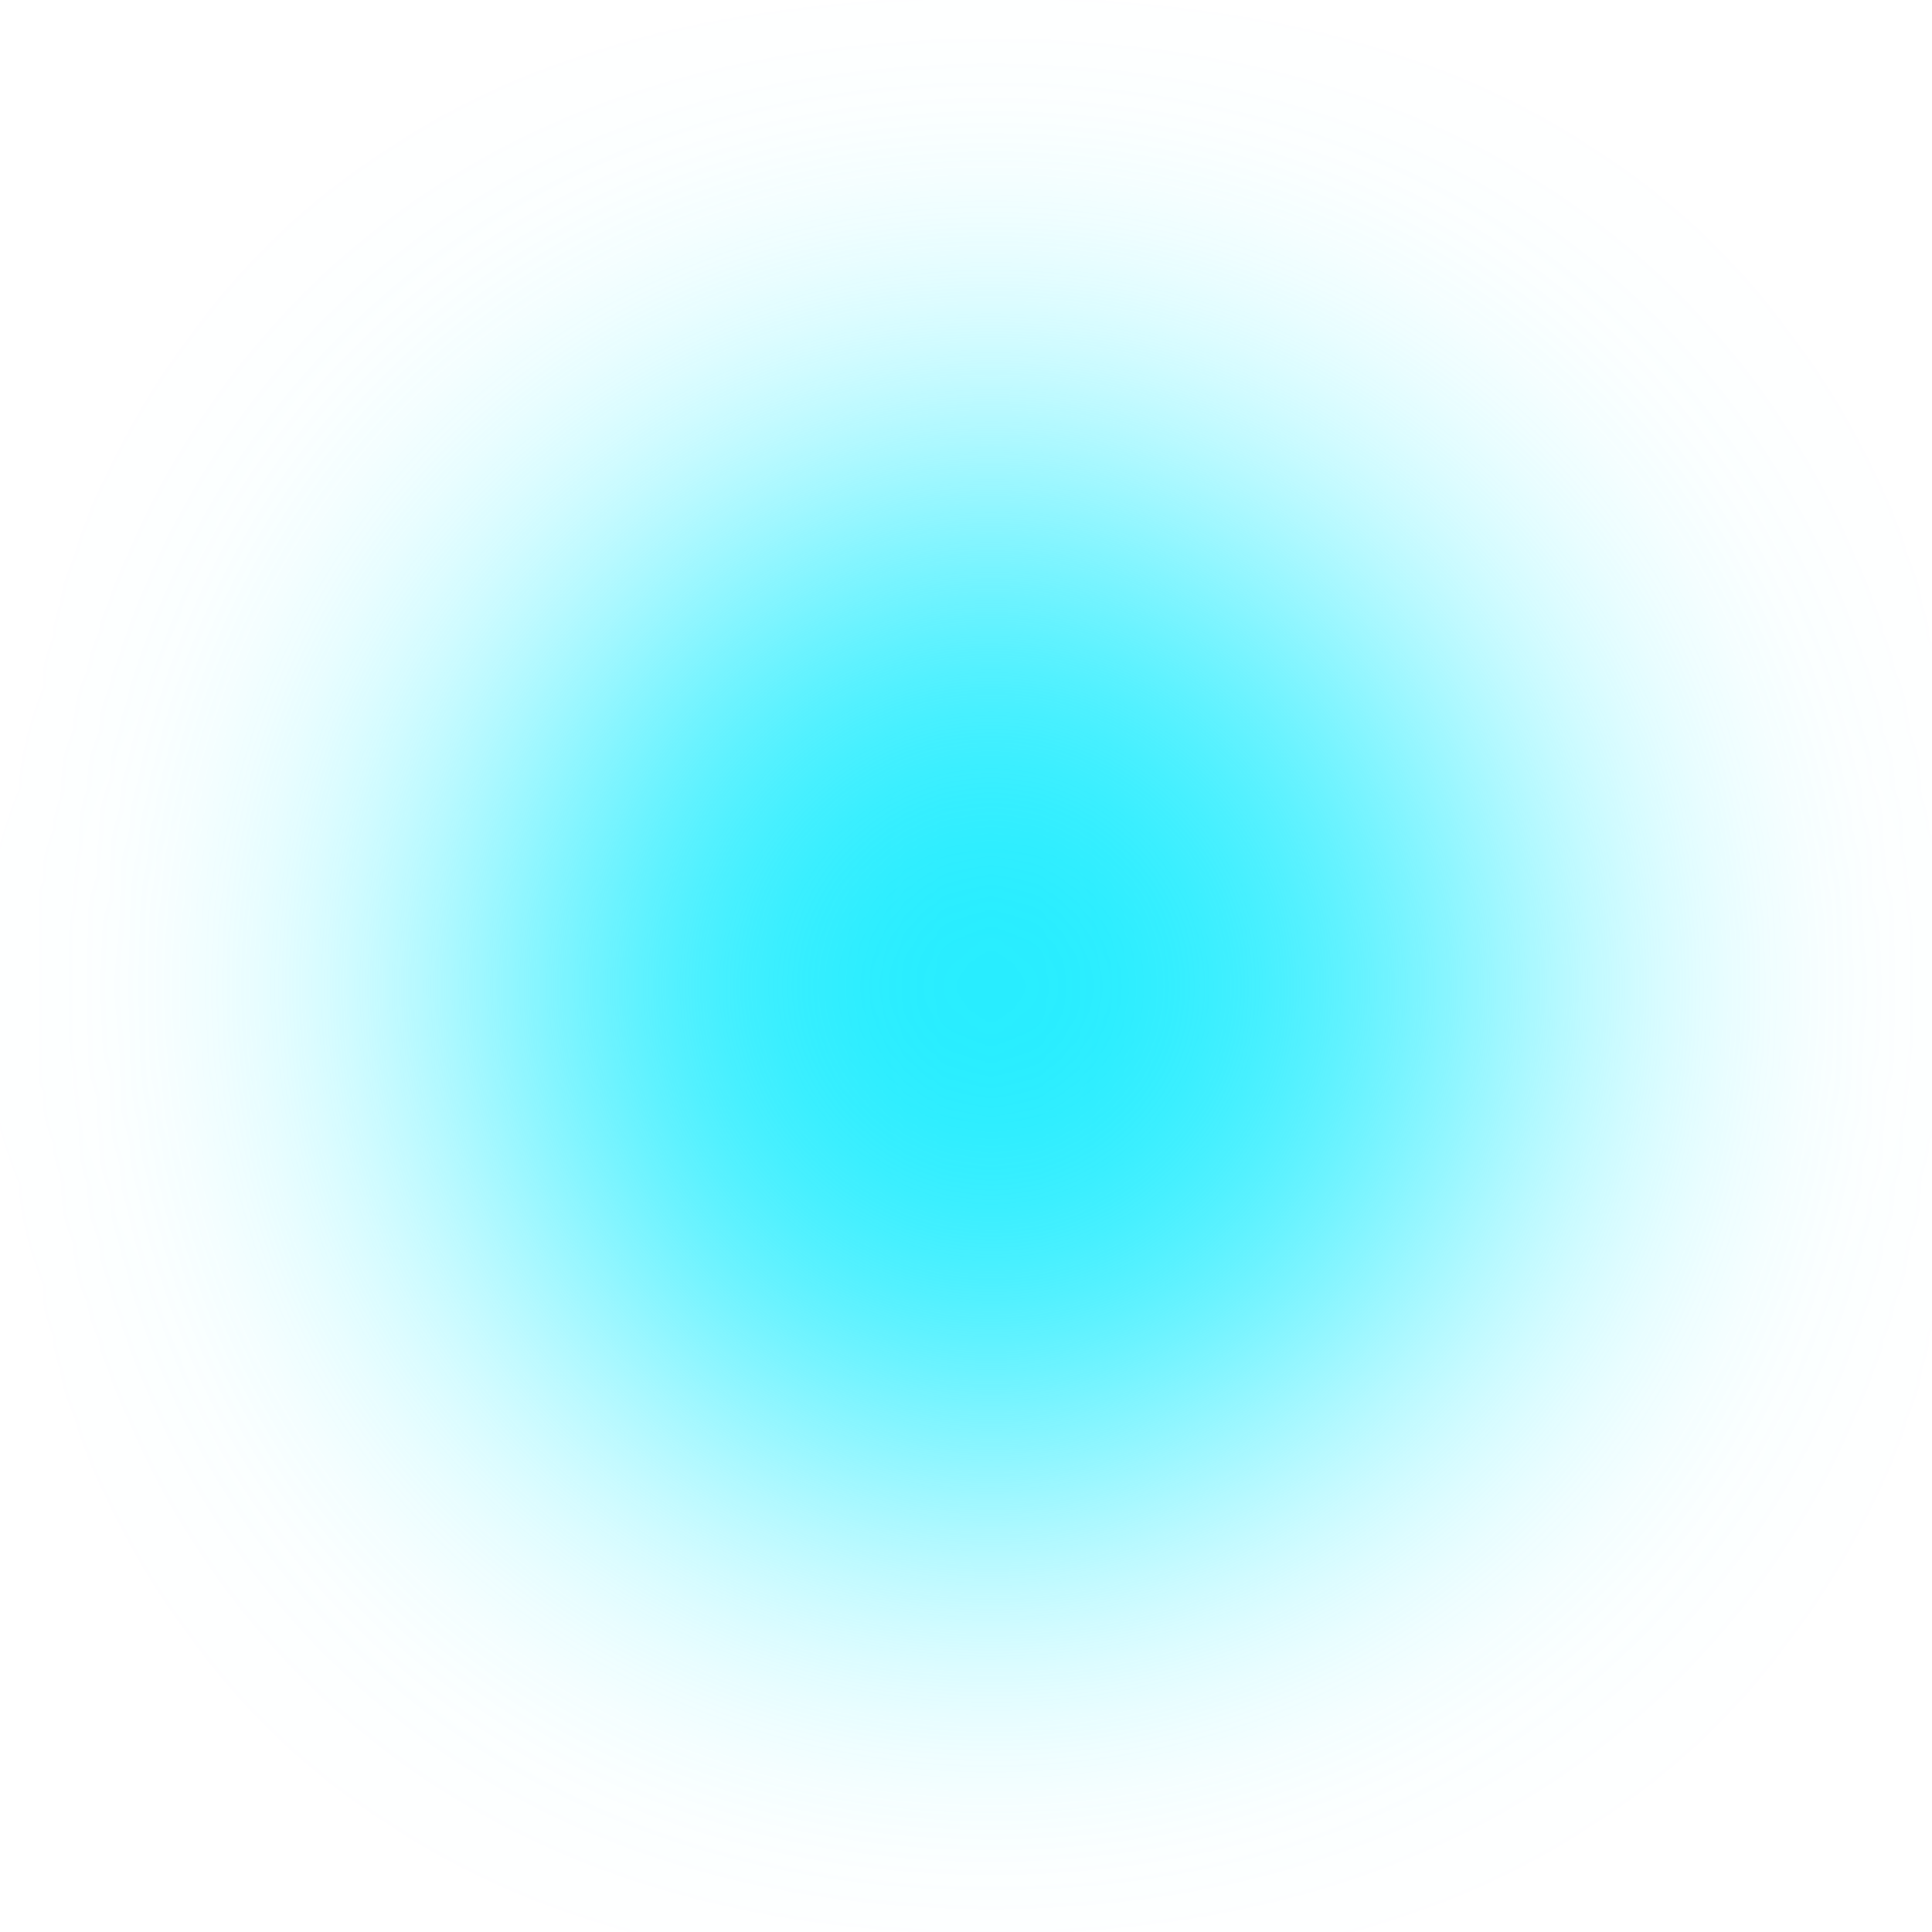
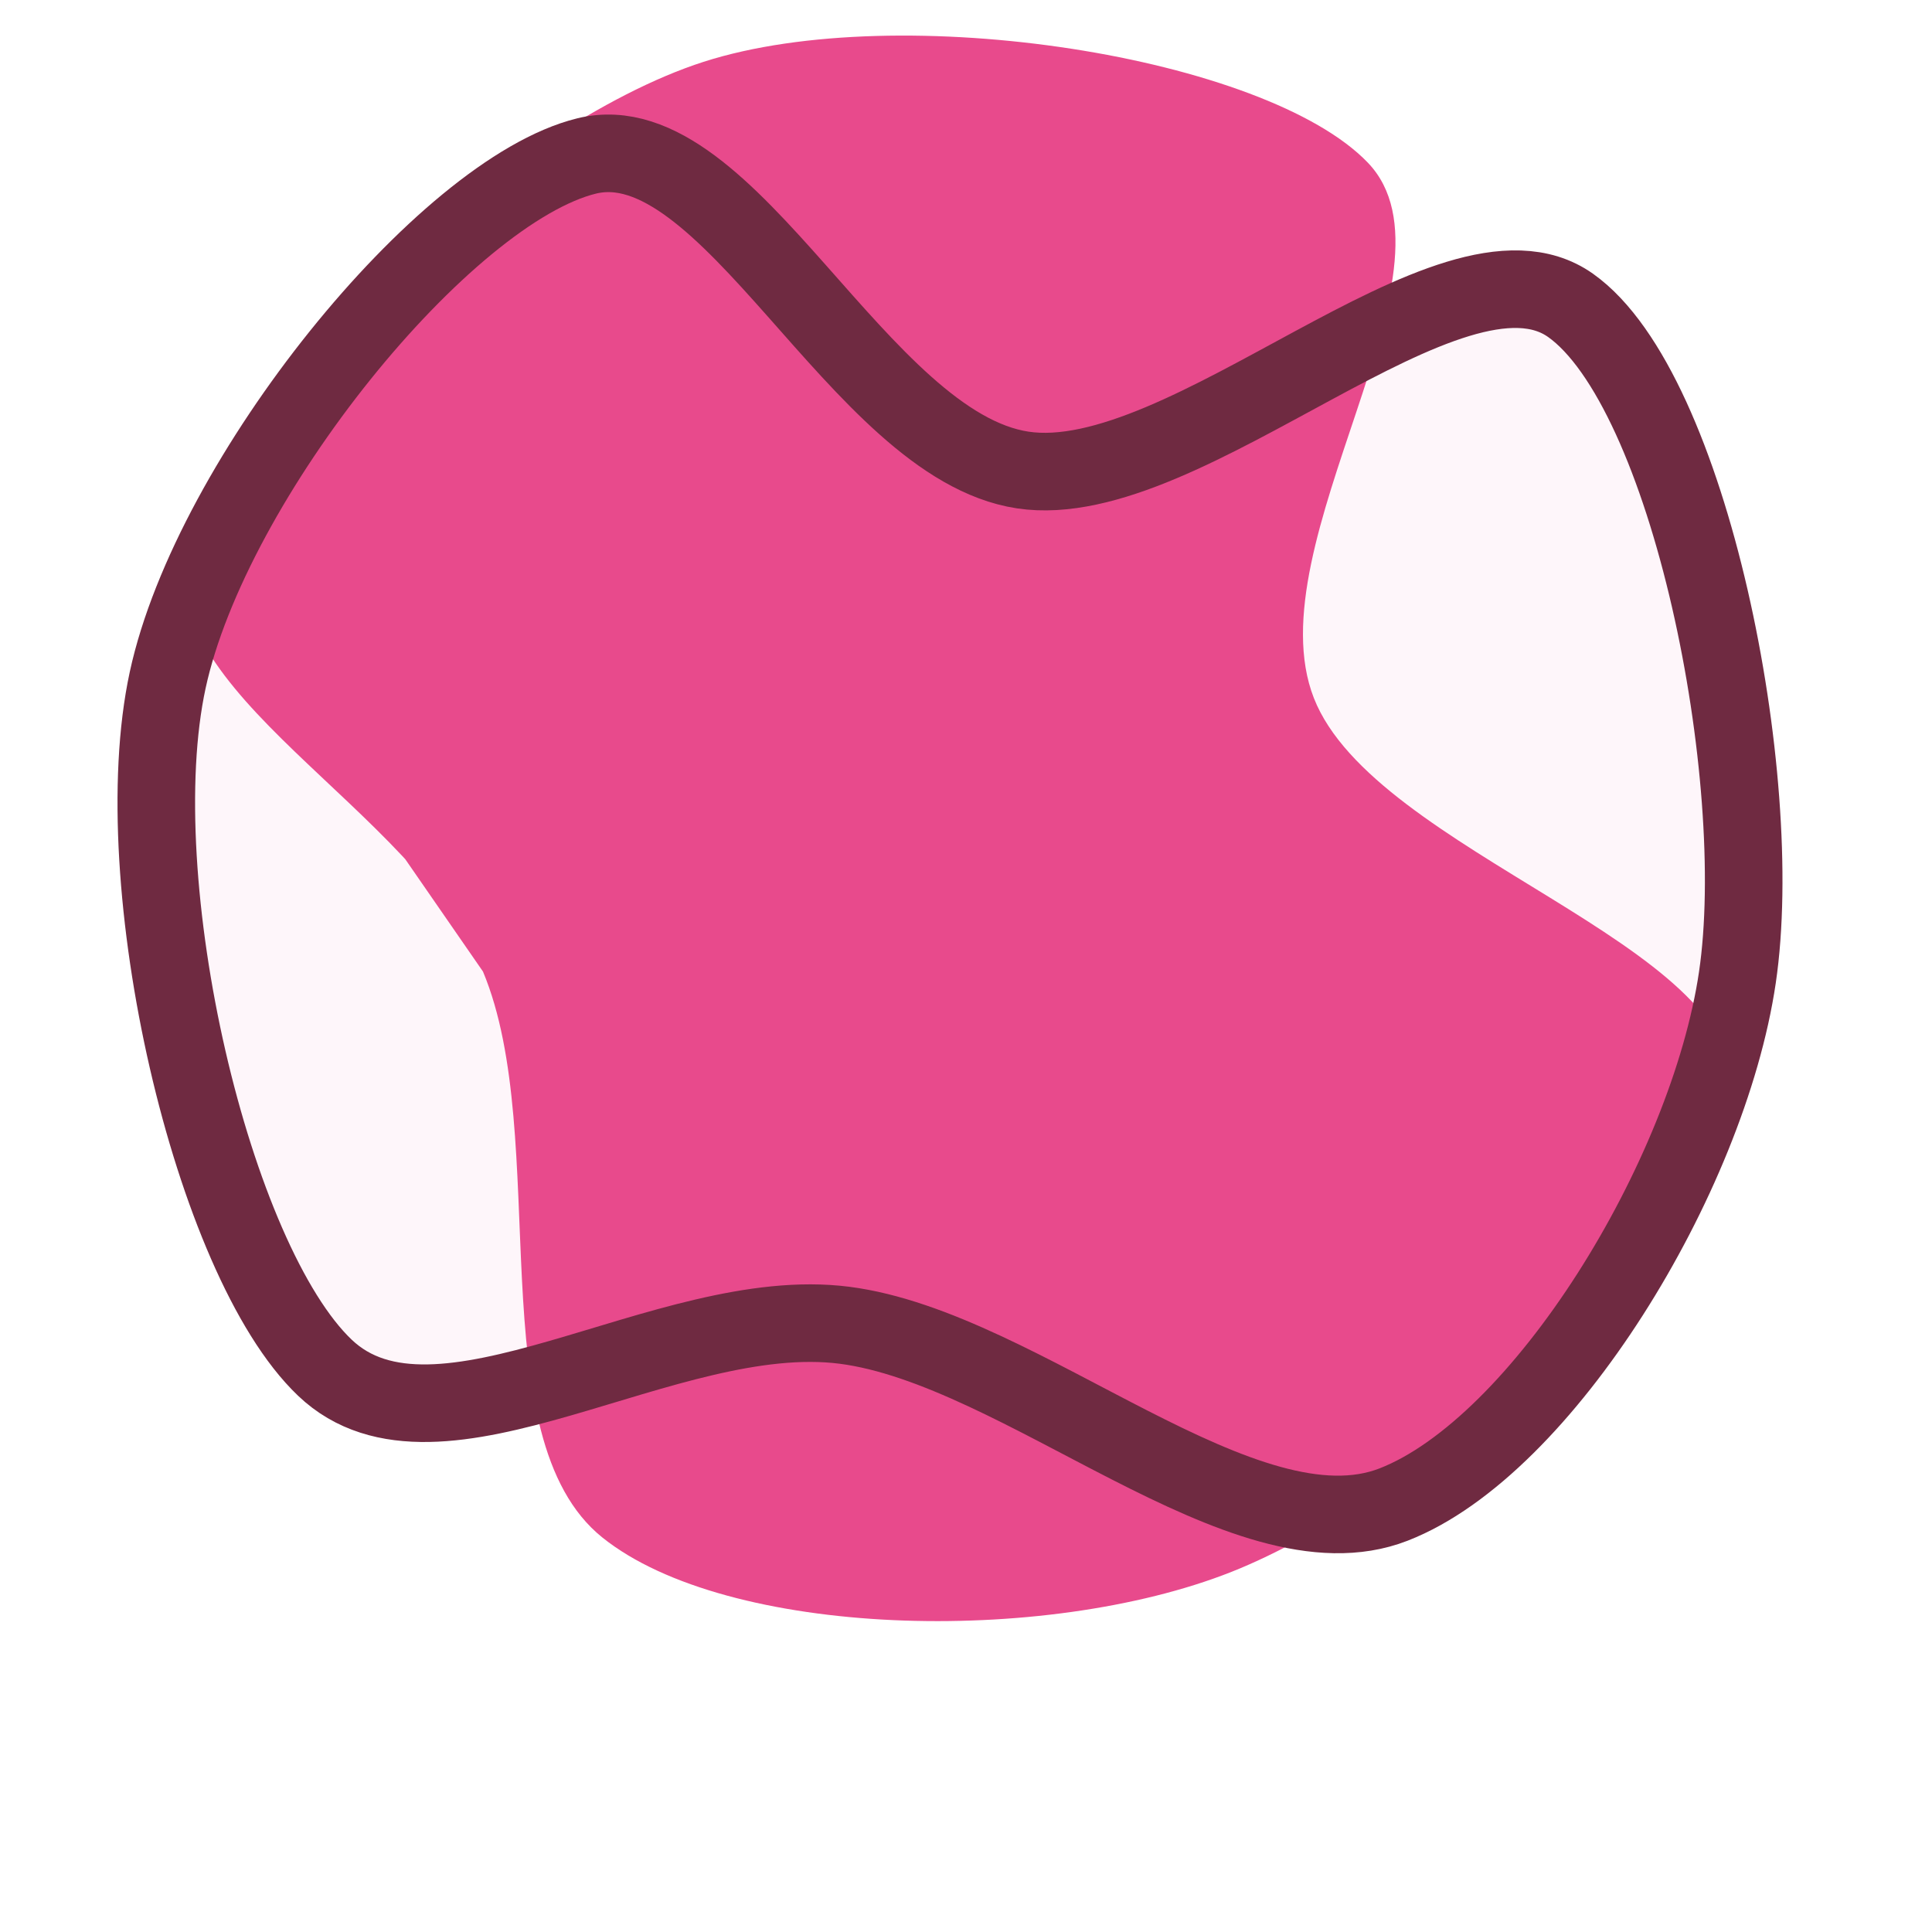
- <svg xmlns="http://www.w3.org/2000/svg" version="1.1" viewBox="0 0 800 800">
-   <defs>
-     <filter id="bbblurry-filter" x="-100%" y="-100%" width="400%" height="400%" filterUnits="objectBoundingBox" primitiveUnits="userSpaceOnUse" color-interpolation-filters="sRGB">
-       <feGaussianBlur stdDeviation="103" x="0%" y="0%" width="100%" height="100%" in="SourceGraphic" edgeMode="none" result="blur" />
-     </filter>
-   </defs>
-   <g filter="url(#bbblurry-filter)">
-     <ellipse rx="215" ry="215" cx="410.374" cy="408.474" fill="hsl(185, 100%, 57%)" />
-   </g>
+ <svg xmlns="http://www.w3.org/2000/svg" version="1.1" viewBox="0 0 600 600">
+   <path d="M181.806,250.524C179.843,208.901,131.152,163.613,151.178,133.508C171.204,103.403,254.058,68.063,301.963,69.895C349.869,71.728,424.869,113.351,438.613,144.503C452.356,175.654,383.508,218.325,384.424,256.806C385.34,295.288,458.639,344.764,444.11,375.393C429.581,406.021,344.11,439.267,297.251,440.576C250.393,441.885,182.199,414.921,162.958,383.246C143.717,351.571,183.77,292.147,181.806,250.524C179.843,208.901,131.152,163.613,151.178,133.508" fill="hsl(335, 77%, 60%)" transform="matrix(1.259278,-0.4583397,0.4583397,1.259278,-193.7737,69.57945)" />
+   <path d="M256.574 157.618C254.611 115.995 205.919 70.707 225.946 40.603C245.972 10.498 328.825 -24.842 376.731 -23.01C424.637 -21.177 499.637 20.446 513.38 51.597C527.124 82.749 458.275 125.419 459.192 163.901C460.108 202.383 533.406 251.859 518.878 282.487C504.349 313.116 418.878 346.362 372.019 347.671C325.16 348.98 256.967 322.016 237.726 290.341C218.485 258.665 258.537 199.241 256.574 157.618C254.611 115.995 205.919 70.707 225.946 40.603 " fill-opacity="0.05" fill="hsl(335, 77%, 60%)" opacity="1" stroke-opacity="1" stroke-width="18" stroke="hsl(340, 45%, 30%)" transform="matrix(0.2324093,-1.318058,1.318058,0.2324093,-5.151535,713.1129)" />
</svg>
